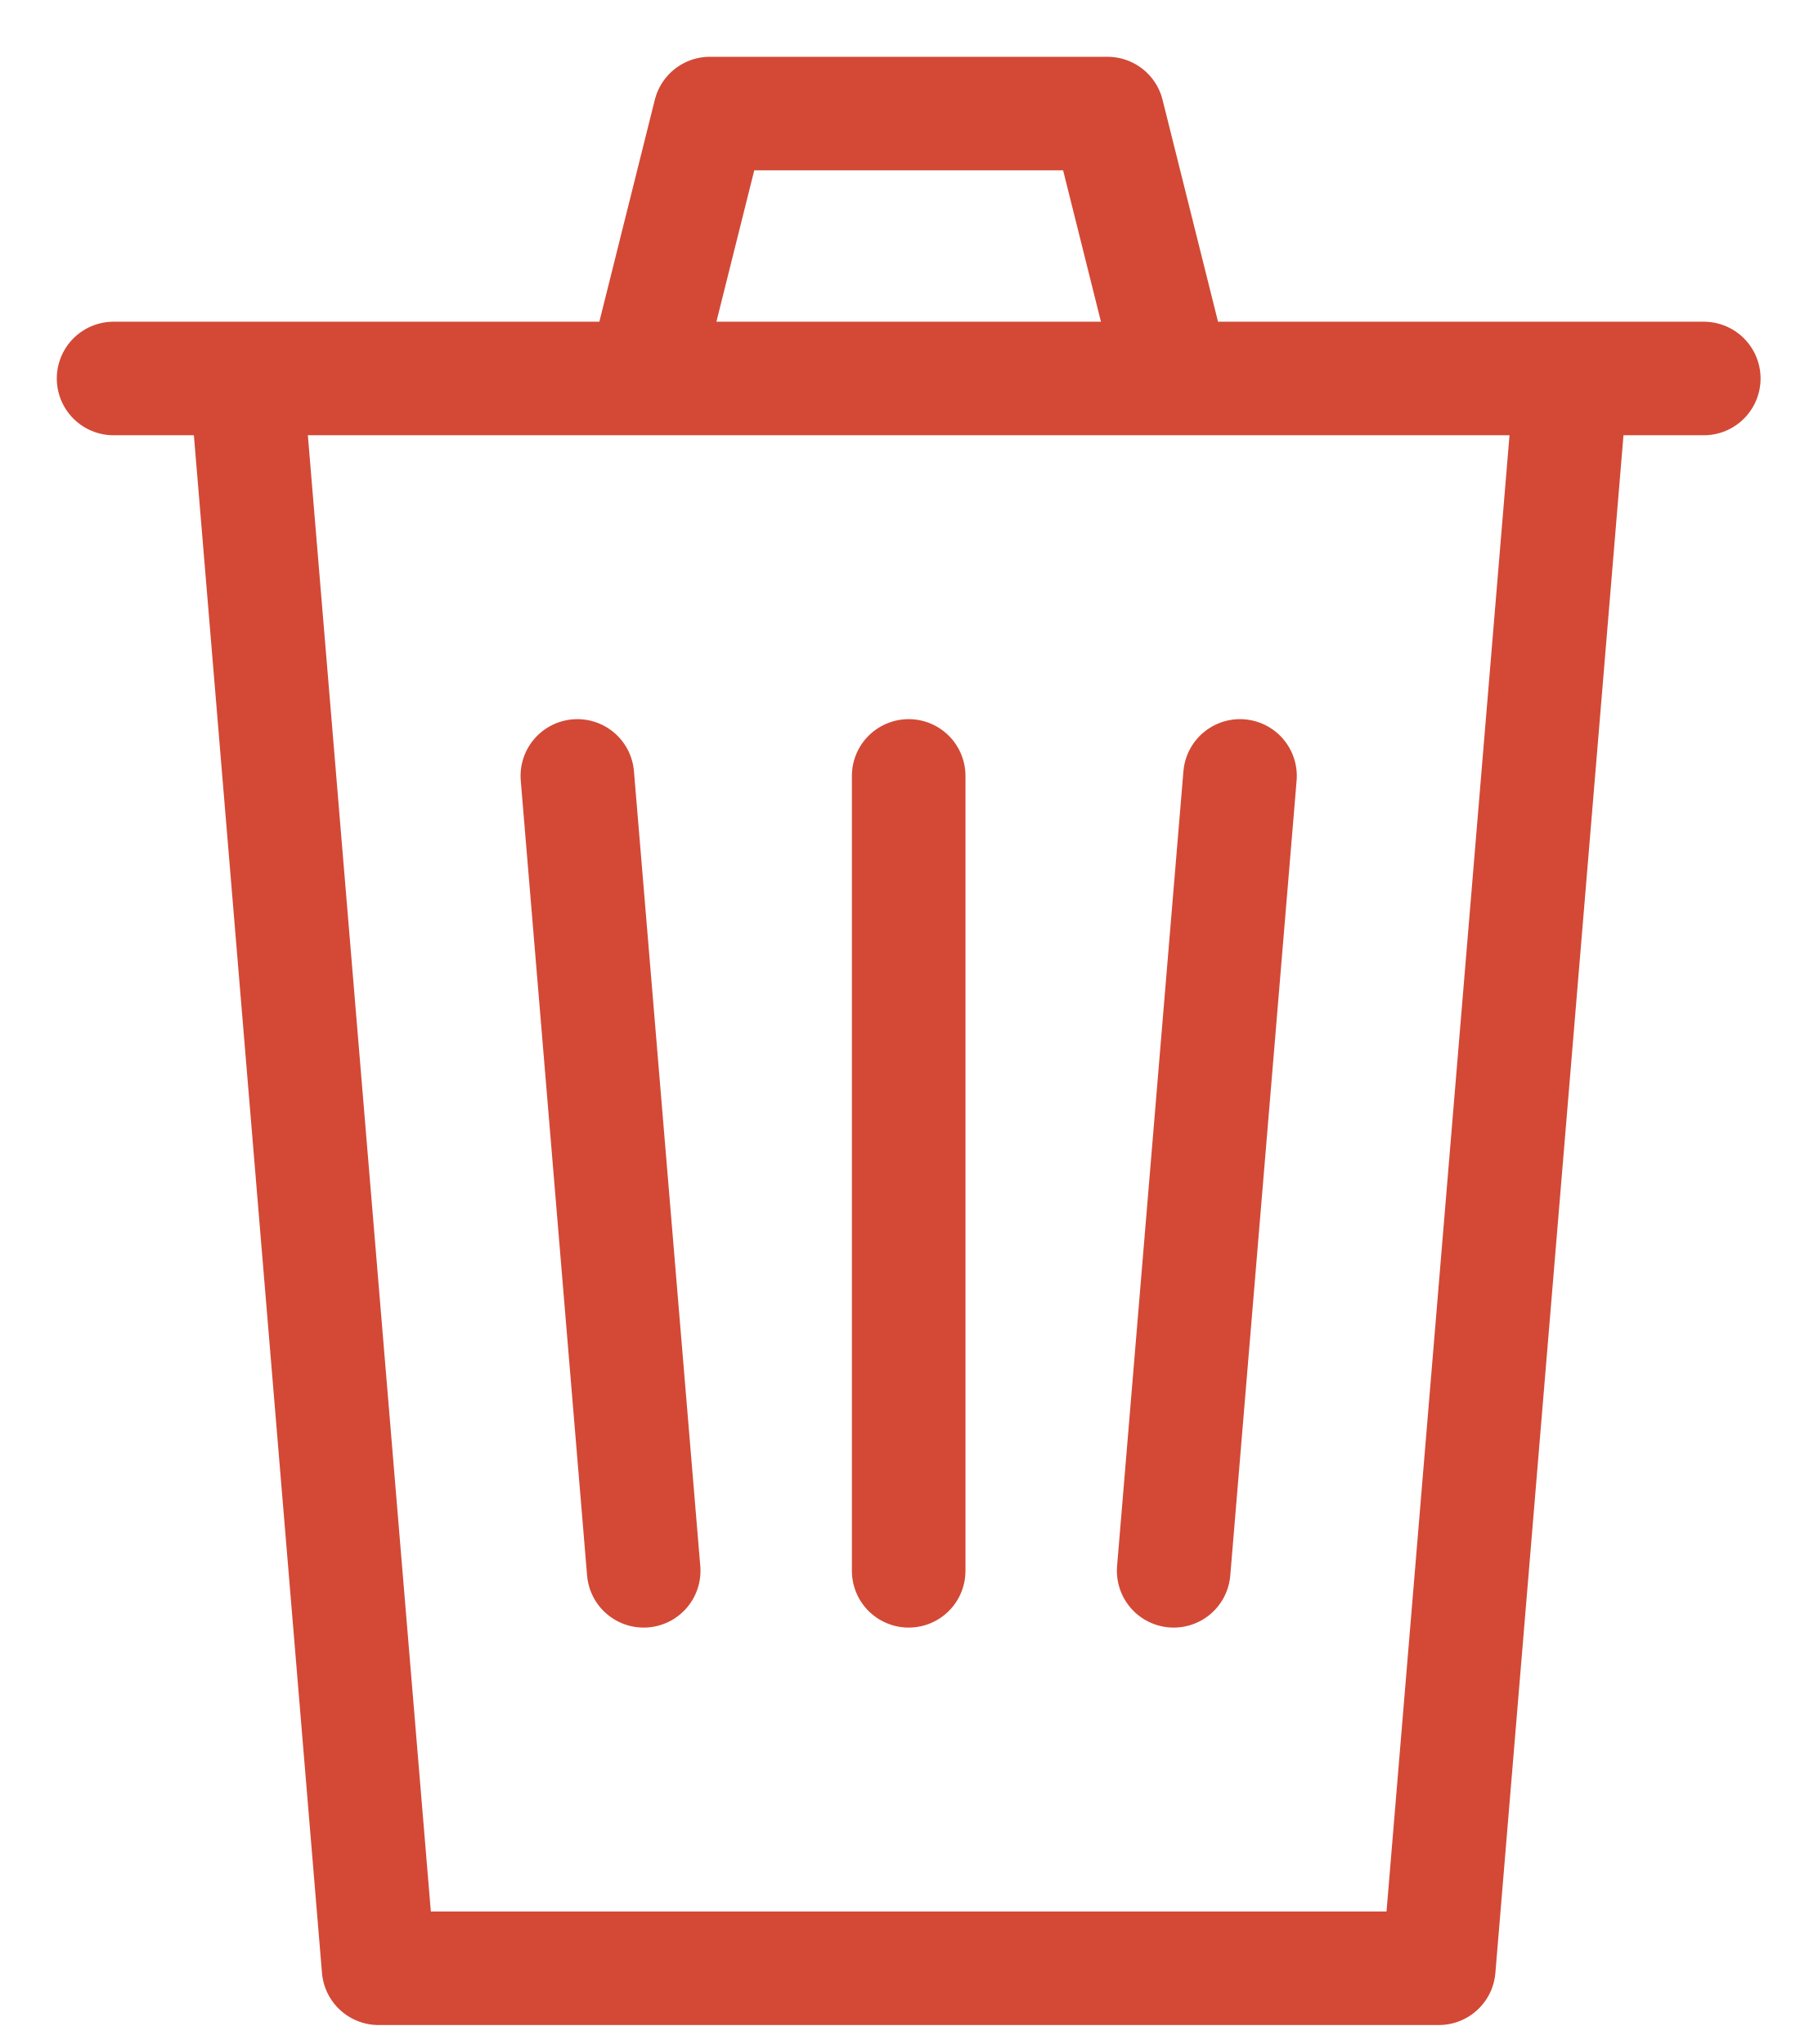
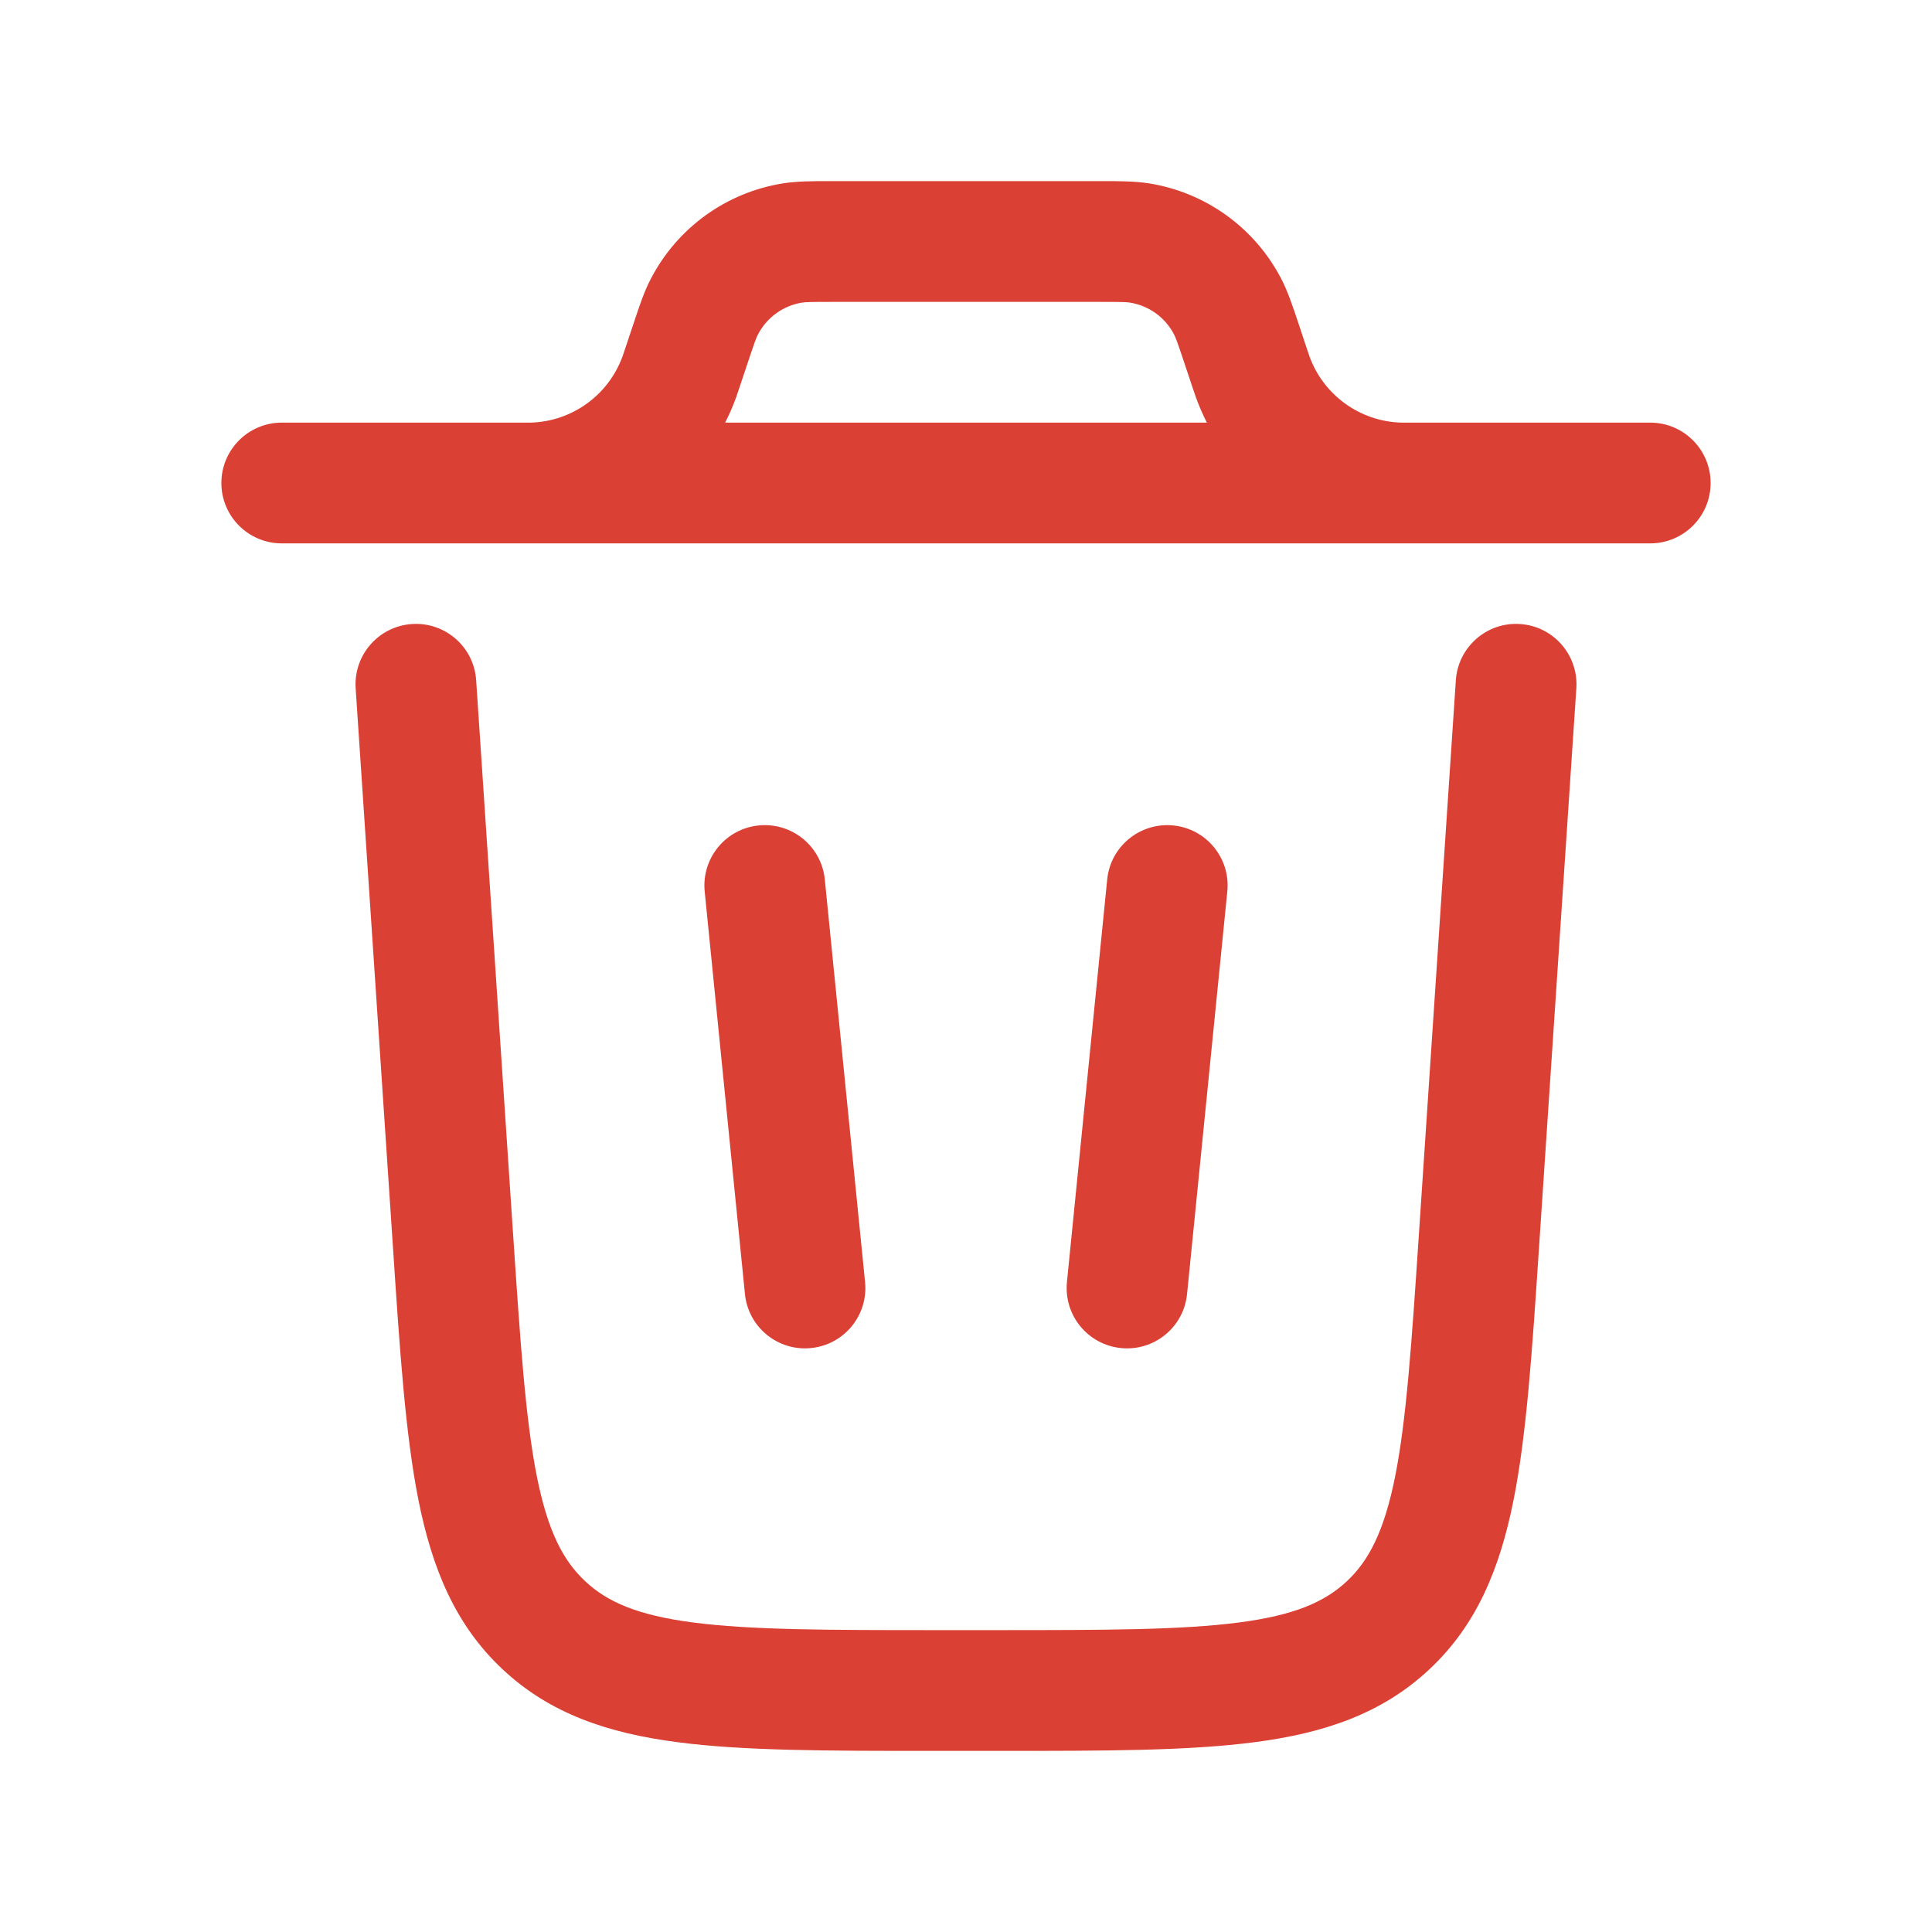
- <svg xmlns="http://www.w3.org/2000/svg" width="16" height="18" viewBox="0 0 16 18" fill="none">
-   <path id="Vector" d="M5.667 3.333L6.25 1H9.75L10.333 3.333M15 3.333H2.167L3.333 17.333H12.667L13.833 3.333H1H15ZM8 6.833V13.833V6.833ZM10.917 6.833L10.333 13.833L10.917 6.833ZM5.083 6.833L5.667 13.833L5.083 6.833Z" stroke="#D34936" stroke-linecap="round" stroke-linejoin="round" />
+ <svg xmlns="http://www.w3.org/2000/svg" width="26px" height="26px" viewBox="0 0 24 24" fill="none">
+   <path fill-rule="evenodd" clip-rule="evenodd" d="M10.309 2.25H13.691C13.907 2.25 14.096 2.25 14.274 2.278C14.977 2.39 15.586 2.829 15.915 3.461C15.998 3.621 16.057 3.8 16.126 4.005L16.237 4.34C16.256 4.397 16.262 4.413 16.266 4.425C16.441 4.909 16.895 5.237 17.41 5.25C17.424 5.25 17.44 5.25 17.5 5.25H20.5C20.914 5.25 21.25 5.586 21.25 6C21.25 6.414 20.914 6.75 20.5 6.75H3.5C3.086 6.75 2.75 6.414 2.75 6C2.75 5.586 3.086 5.25 3.5 5.25H6.5C6.56 5.25 6.577 5.25 6.59 5.25C7.105 5.237 7.559 4.909 7.734 4.425C7.739 4.413 7.744 4.397 7.763 4.34L7.875 4.005C7.943 3.8 8.002 3.621 8.086 3.461C8.415 2.829 9.023 2.39 9.726 2.278C9.904 2.25 10.093 2.25 10.309 2.25ZM9.008 5.25C9.06 5.149 9.105 5.044 9.145 4.935C9.156 4.903 9.168 4.867 9.183 4.822L9.283 4.523C9.374 4.249 9.395 4.194 9.416 4.154C9.526 3.943 9.729 3.797 9.963 3.759C10.008 3.752 10.067 3.75 10.355 3.75H13.645C13.933 3.75 13.993 3.752 14.037 3.759C14.272 3.797 14.475 3.943 14.584 4.154C14.605 4.194 14.626 4.249 14.717 4.523L14.817 4.822L14.856 4.936C14.895 5.044 14.941 5.149 14.992 5.25H9.008Z" fill="#DB4035" />
+   <path d="M5.915 8.45C5.888 8.037 5.53 7.724 5.117 7.752C4.704 7.779 4.391 8.137 4.418 8.55L4.882 15.502C4.967 16.784 5.036 17.82 5.198 18.634C5.367 19.479 5.653 20.185 6.245 20.738C6.836 21.292 7.56 21.531 8.415 21.642C9.237 21.75 10.275 21.75 11.561 21.75H12.44C13.725 21.75 14.764 21.75 15.586 21.642C16.44 21.531 17.164 21.292 17.755 20.738C18.347 20.185 18.633 19.479 18.802 18.634C18.964 17.821 19.033 16.784 19.118 15.502L19.582 8.55C19.609 8.137 19.297 7.779 18.883 7.752C18.47 7.724 18.113 8.037 18.085 8.45L17.625 15.349C17.535 16.697 17.471 17.635 17.331 18.341C17.194 19.025 17.004 19.387 16.731 19.643C16.457 19.899 16.083 20.065 15.391 20.155C14.678 20.248 13.738 20.25 12.387 20.25H11.613C10.263 20.25 9.323 20.248 8.609 20.155C7.917 20.065 7.543 19.899 7.27 19.643C6.996 19.387 6.806 19.025 6.669 18.341C6.529 17.635 6.465 16.697 6.375 15.349L5.915 8.45Z" fill="#DB4035" />
+   <path d="M9.425 10.254C9.838 10.213 10.205 10.513 10.246 10.925L10.746 15.925C10.788 16.338 10.487 16.705 10.075 16.746C9.663 16.788 9.295 16.487 9.254 16.075L8.754 11.075C8.713 10.662 9.013 10.295 9.425 10.254Z" fill="#DB4035" />
+   <path d="M14.575 10.254C14.987 10.295 15.288 10.662 15.246 11.075L14.746 16.075C14.705 16.487 14.338 16.788 13.925 16.746C13.513 16.705 13.213 16.338 13.254 15.925L13.754 10.925C13.795 10.513 14.163 10.213 14.575 10.254Z" fill="#DB4035" />
</svg>
